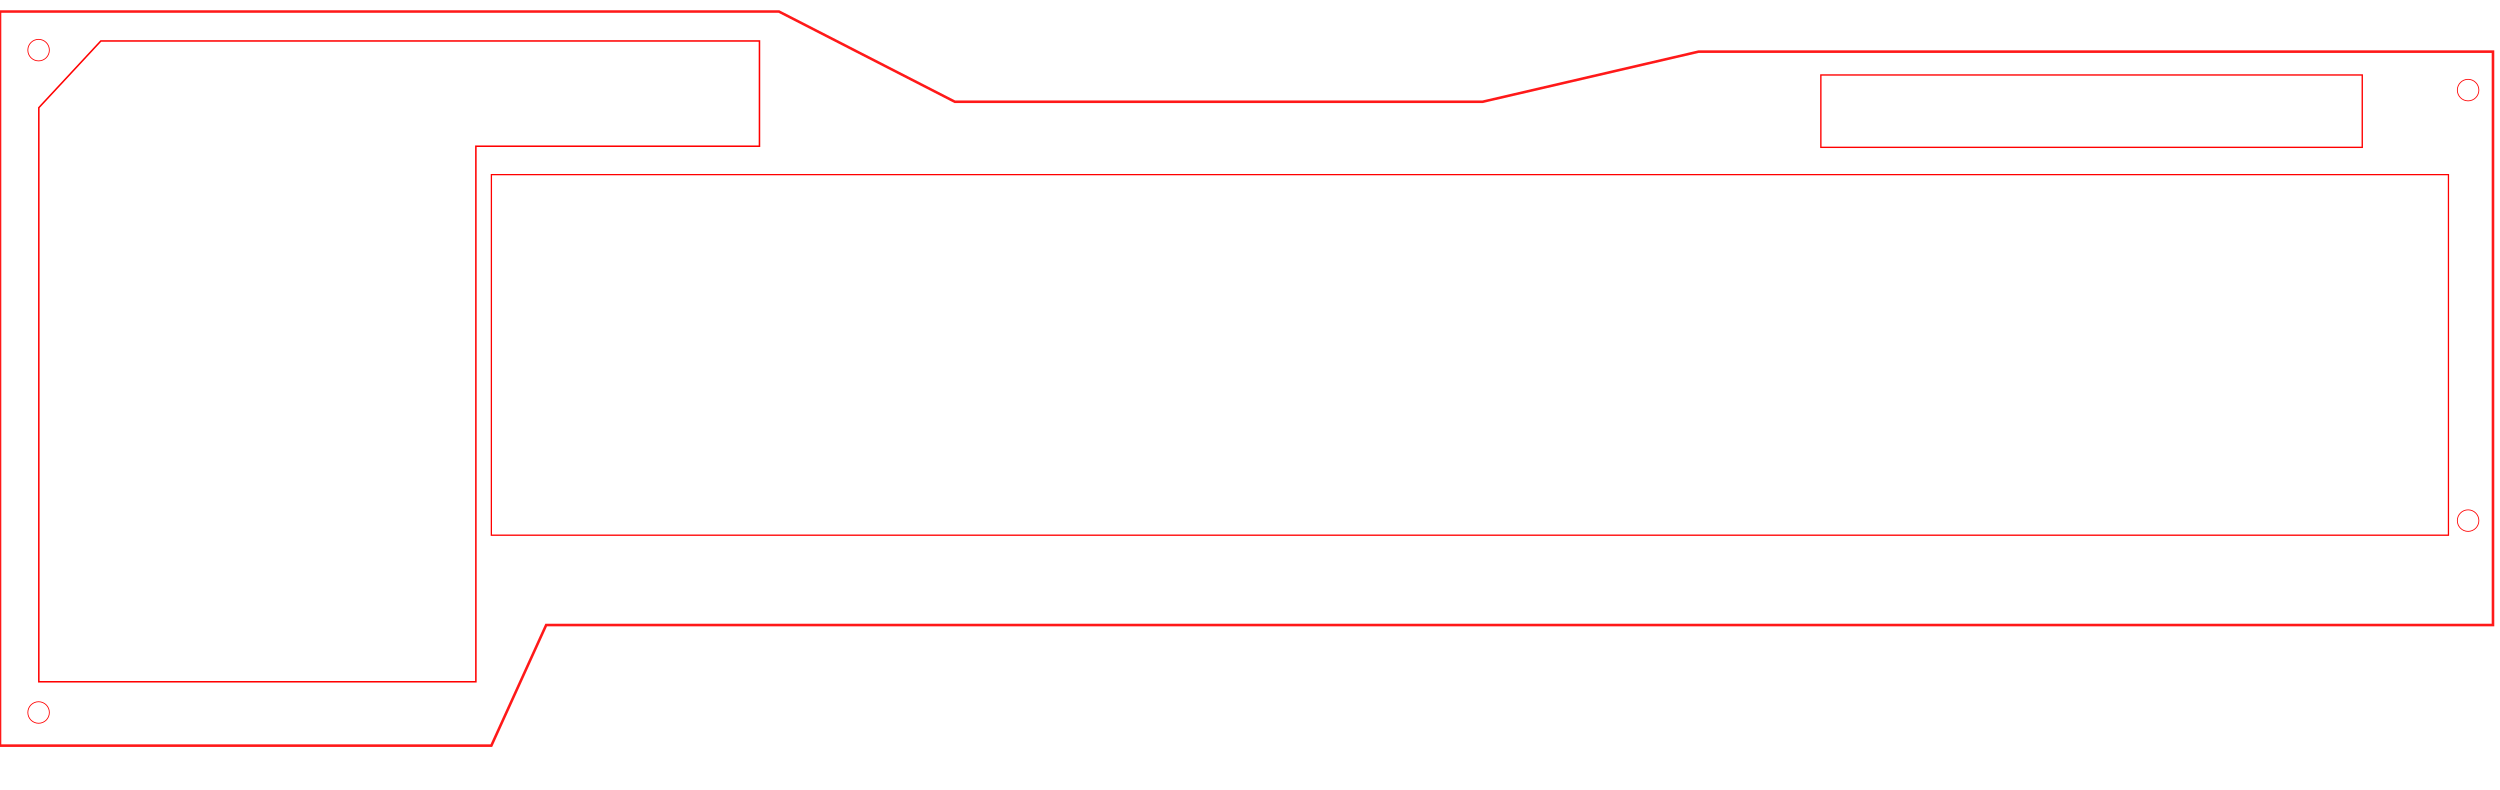
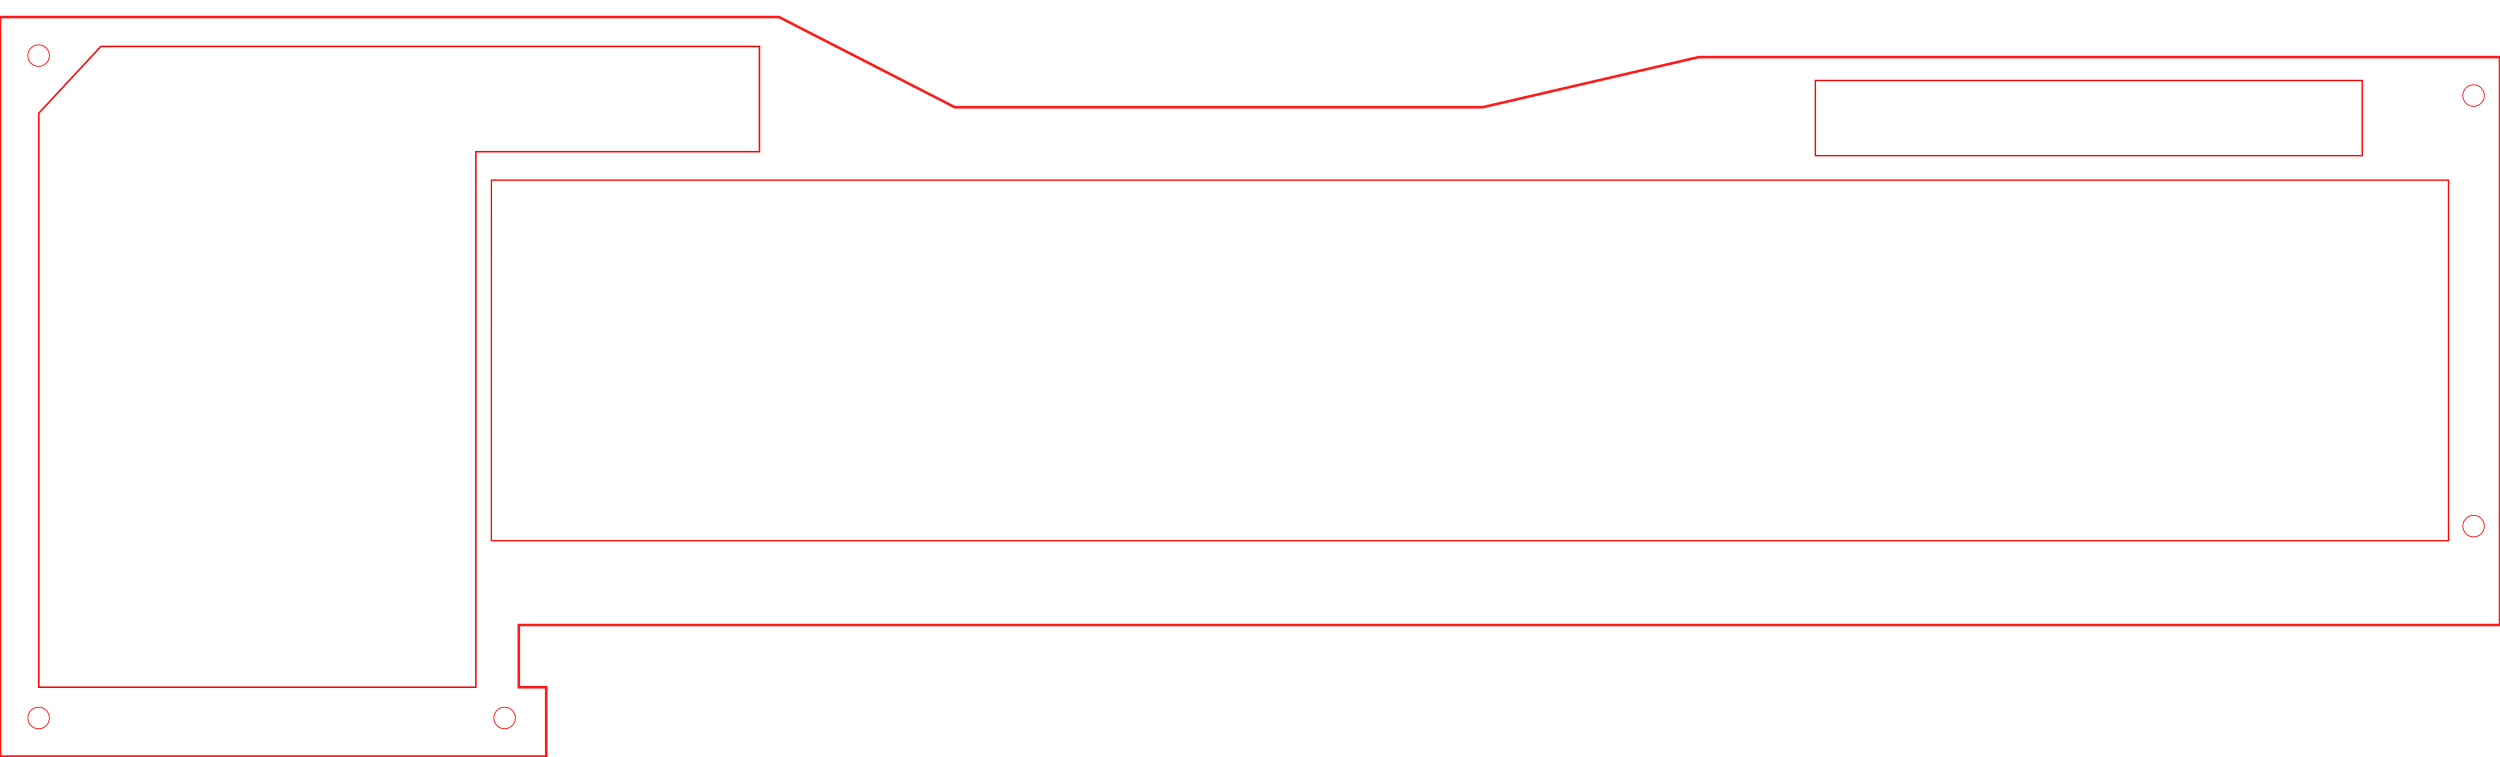
- <svg xmlns="http://www.w3.org/2000/svg" width="19in" height="6in" version="1.1" id="svg23">
+ <svg xmlns="http://www.w3.org/2000/svg" width="19in" height="5.75in" version="1.1" id="svg23">
  <defs id="defs27" />
-   <g id="Tue Jul 30 12:24:42 2019" transform="translate(-104.5584,-163.7943)">
-     <g id="render_body.005" transform="matrix(1.891626,0,0,1.891626,-24.13624,-672.033)" style="fill:none;stroke:#ff0000;stroke-opacity:1">
+   <g id="Tue Jul 30 12:24:42 2019" transform="translate(-104.5584,-187.7943)">
+     <g id="render_body.005" transform="matrix(1.891626,0,0,1.891626,-24.13643,-640.0328)" style="fill:none;stroke:#ff0000;stroke-opacity:1">
      <g id="caras_bordes.render_body.005" style="fill:none;stroke:#ff0000;stroke-opacity:1">
-         <path style="opacity:0.9;fill:none;stroke:#ff0000;stroke-opacity:1" d="m 68.034,499.295 v -52.991 h 187.531 112.899 l 67.846,34.804 h 203.537 l 83.314,-19.336 h 298.138 8.279 v 37.523 l 10e-5,183.625 -750.882,1e-5 -21.146,46.521 H 68.034 Z" id="polygon18" />
+         <path style="opacity:0.9;fill:none;stroke:#ff0000;stroke-opacity:1" d="m 68.034,497.18 v -52.991 h 187.531 112.899 l 67.846,34.804 h 203.537 l 83.314,-19.336 h 298.138 10.984 v 37.523 l 10e-5,181.51 -764.143,10e-6 v 24.005 h 10.556 l 0.017,26.745 H 68.034 Z" id="polygon18" />
      </g>
    </g>
-     <path style="fill:none;fill-opacity:1;stroke:#ff0000;stroke-width:1.127;stroke-opacity:1" d="m 178.15,193.665 -45.268,48.693 V 661.202 H 451.756 V 270.473 h 206.908 v -76.809 z" id="rect4569" />
-     <path style="fill:none;fill-opacity:1;stroke:#ff0000;stroke-width:0.936;stroke-opacity:1" d="M 463.084,291.215 H 1890.948 v 263.064 H 463.054 Z" id="rect4587" />
-     <path style="fill:none;fill-opacity:1;stroke:#ff0000;stroke-width:0.612;stroke-opacity:1" d="m 140.573,200.366 c 0,4.338 -3.516,7.854 -7.854,7.854 -4.338,0 -7.854,-3.516 -7.854,-7.854 0,-4.338 3.516,-7.854 7.854,-7.854 4.338,0 7.854,3.516 7.854,7.854 z" id="path4589" />
-     <path style="fill:none;fill-opacity:1;stroke:#ff0000;stroke-width:0.612;stroke-opacity:1" d="m 140.573,683.634 c 0,4.338 -3.516,7.854 -7.854,7.854 -4.338,0 -7.854,-3.516 -7.854,-7.854 0,-4.338 3.516,-7.854 7.854,-7.854 4.338,0 7.854,3.516 7.854,7.854 z" id="circle70" />
-     <path style="fill:none;fill-opacity:1;stroke:#ff0000;stroke-width:0.612;stroke-opacity:1" d="m 1913.136,229.527 c 0,4.338 -3.516,7.854 -7.854,7.854 -4.338,0 -7.854,-3.516 -7.854,-7.854 0,-4.338 3.516,-7.854 7.854,-7.854 4.338,0 7.854,3.516 7.854,7.854 z" id="circle72" />
-     <circle r="0" cx="132.718" cy="543.634" style="fill:none;fill-opacity:1;stroke:#ff0000;stroke-width:0.612;stroke-opacity:1" id="ellipse76" />
-     <circle r="0" cx="132.718" cy="543.634" style="fill:none;fill-opacity:1;stroke:#ff0000;stroke-width:0.612;stroke-opacity:1" id="ellipse78" />
-     <path style="fill:none;fill-opacity:1;stroke:#ff0000;stroke-width:0.612;stroke-opacity:1" d="m 1913.136,543.634 c 0,4.338 -3.516,7.854 -7.854,7.854 -4.338,0 -7.854,-3.516 -7.854,-7.854 0,-4.338 3.516,-7.854 7.854,-7.854 4.338,0 7.854,3.516 7.854,7.854 z" id="circle80" />
-     <path style="fill:none;fill-opacity:1;stroke:#ff0000;stroke-width:0.999;stroke-opacity:1" d="m 1433.058,218.494 h 395.001 v 52.801 h -395.001 z" id="rect18" />
+     <path style="fill:none;fill-opacity:1;stroke:#ff0000;stroke-width:1.127;stroke-opacity:1" d="M 178.15,221.665 132.882,270.358 V 689.203 H 451.755 V 298.474 h 206.908 v -76.809 z" id="rect4569" />
+     <path style="fill:none;fill-opacity:1;stroke:#ff0000;stroke-width:0.936;stroke-opacity:1" d="M 463.084,319.215 H 1890.948 v 263.064 H 463.054 Z" id="rect4587" />
+     <path style="fill:none;fill-opacity:1;stroke:#ff0000;stroke-width:0.612;stroke-opacity:1" d="m 140.572,228.366 c 0,4.338 -3.516,7.854 -7.854,7.854 -4.338,0 -7.854,-3.516 -7.854,-7.854 0,-4.338 3.516,-7.854 7.854,-7.854 4.338,0 7.854,3.516 7.854,7.854 z" id="path4589" />
+     <path style="fill:none;fill-opacity:1;stroke:#ff0000;stroke-width:0.612;stroke-opacity:1" d="m 140.572,711.635 c 0,4.338 -3.516,7.854 -7.854,7.854 -4.338,0 -7.854,-3.516 -7.854,-7.854 0,-4.338 3.516,-7.854 7.854,-7.854 4.338,0 7.854,3.516 7.854,7.854 z" id="circle70" />
+     <path style="fill:none;fill-opacity:1;stroke:#ff0000;stroke-width:0.612;stroke-opacity:1" d="m 1917.136,257.527 c 0,4.338 -3.516,7.854 -7.854,7.854 -4.338,0 -7.854,-3.516 -7.854,-7.854 0,-4.338 3.516,-7.854 7.854,-7.854 4.338,0 7.854,3.516 7.854,7.854 z" id="circle72" />
+     <circle r="0" cx="132.718" cy="575.635" style="fill:none;fill-opacity:1;stroke:#ff0000;stroke-width:0.612;stroke-opacity:1" id="ellipse76" />
+     <circle r="0" cx="132.718" cy="575.635" style="fill:none;fill-opacity:1;stroke:#ff0000;stroke-width:0.612;stroke-opacity:1" id="ellipse78" />
+     <path style="fill:none;fill-opacity:1;stroke:#ff0000;stroke-width:0.612;stroke-opacity:1" d="m 1917.136,571.635 c 0,4.338 -3.516,7.854 -7.854,7.854 -4.338,0 -7.854,-3.516 -7.854,-7.854 0,-4.338 3.516,-7.854 7.854,-7.854 4.338,0 7.854,3.516 7.854,7.854 z" id="circle80" />
+     <path style="fill:none;fill-opacity:1;stroke:#ff0000;stroke-width:0.999;stroke-opacity:1" d="m 1429.057,246.494 h 399.001 v 54.868 h -399.001 z" id="rect18" />
+     <path id="path19" d="m 480.573,711.635 c 0,4.338 -3.516,7.854 -7.854,7.854 -4.338,0 -7.854,-3.516 -7.854,-7.854 0,-4.338 3.516,-7.854 7.854,-7.854 4.338,0 7.854,3.516 7.854,7.854 z" style="fill:none;fill-opacity:1;stroke:#ff0000;stroke-width:0.612;stroke-opacity:1" />
  </g>
</svg>
